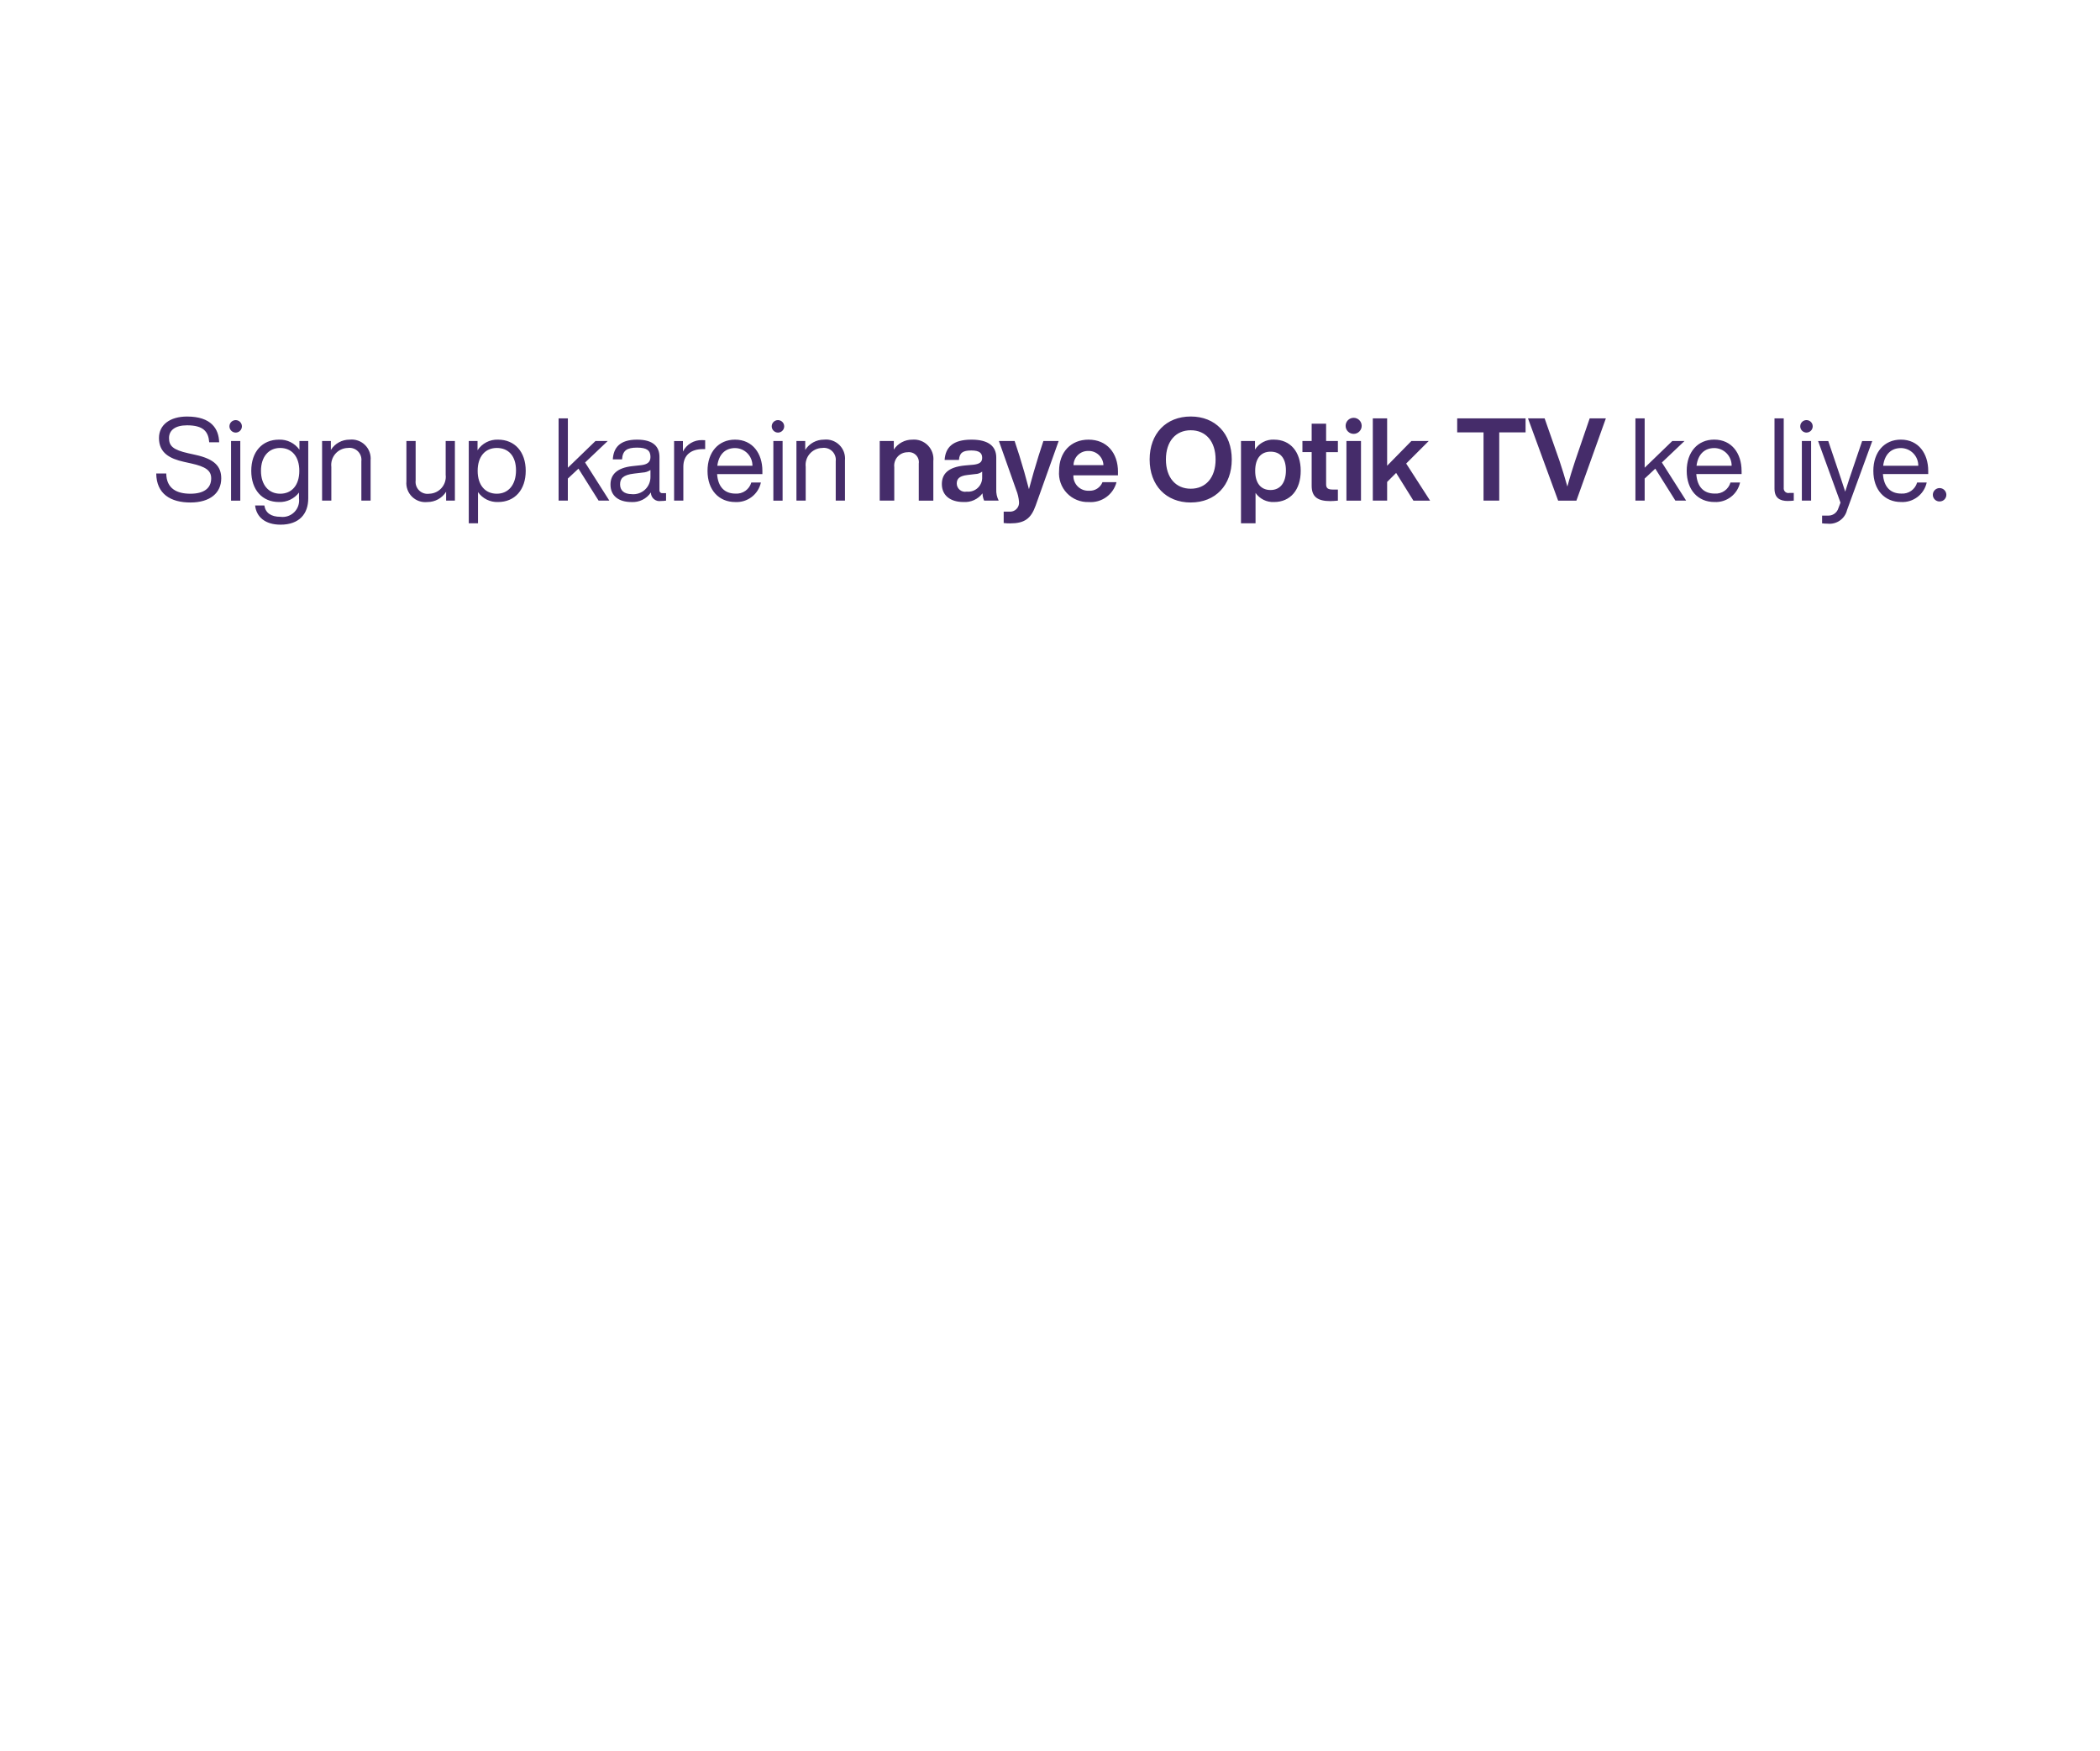
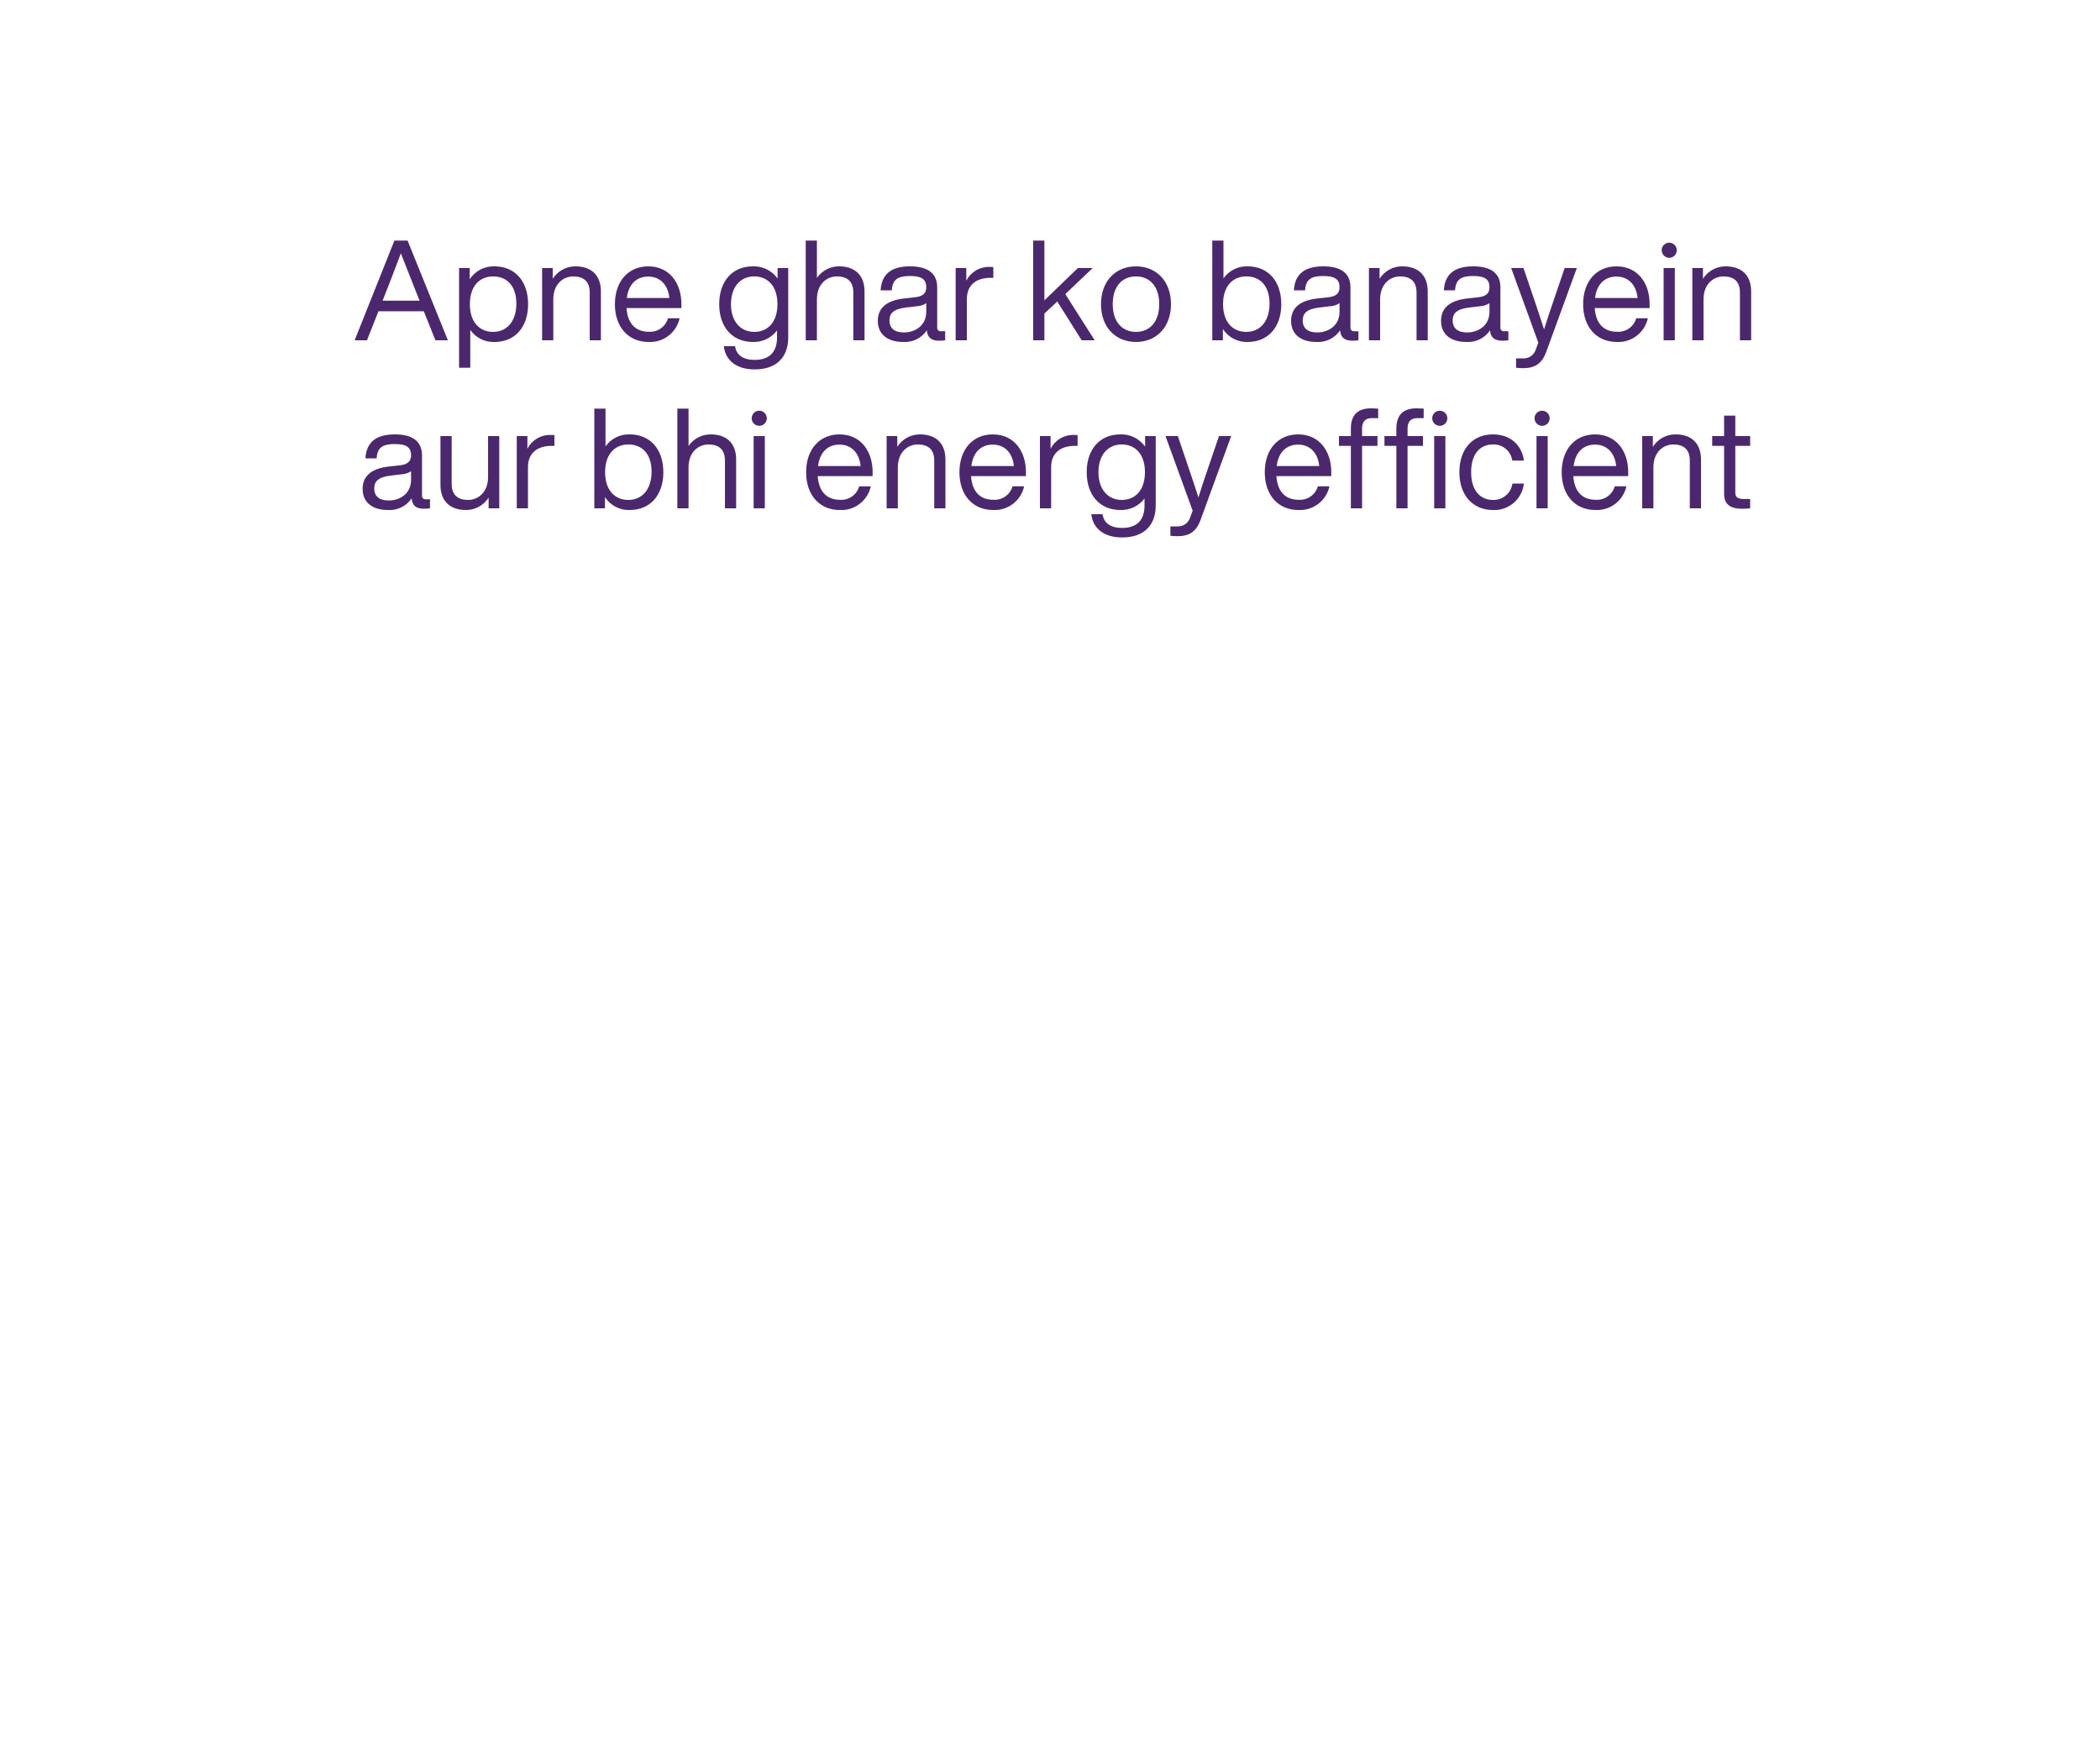
- <svg xmlns="http://www.w3.org/2000/svg" id="hing" width="300" height="250" viewBox="0 0 300 250">
+ <svg xmlns="http://www.w3.org/2000/svg" id="Frame_3" data-name="Frame 3" width="600" height="500" viewBox="0 0 600 500">
  <defs>
    <style>
      .cls-1 {
-         fill: #452c6a;
+         fill: #4b286d;
        fill-rule: evenodd;
      }
    </style>
  </defs>
-   <g id="fr3">
-     <path id="fr3-2" data-name="fr3" class="cls-1" d="M27.2,71.767c2.822,0,4.406-1.37,4.406-3.449,0-1.7-.957-2.756-3.663-3.35l-1.04-.231c-2.211-.495-2.756-1.056-2.756-2.178,0-1.106.875-1.815,2.574-1.815,2.343,0,3.053.908,3.168,2.426h1.419c-0.05-1.914-1.122-3.68-4.588-3.68-2.442,0-4.01,1.188-4.01,3.069,0,2.145,1.568,2.954,3.564,3.4l1.04,0.231c2.079,0.462,2.855,1.007,2.855,2.129,0,1.452-1.089,2.195-2.97,2.195-1.914,0-3.416-.71-3.449-2.888H22.319C22.352,70.562,24.4,71.767,27.2,71.767Zm6.467-9.984a0.891,0.891,0,1,0-.891-0.891A0.9,0.9,0,0,0,33.671,61.783Zm-0.66,9.72h1.32V62.988h-1.32V71.5Zm9.769-8.515v1.238a3.436,3.436,0,0,0-2.921-1.436c-2.393,0-3.961,1.733-3.961,4.456S37.466,71.7,39.859,71.7a3.441,3.441,0,0,0,2.855-1.353v0.825a2.356,2.356,0,0,1-2.64,2.64c-1.337,0-2.145-.544-2.31-1.617h-1.32c0.182,1.65,1.452,2.739,3.631,2.739,2.69,0,3.961-1.551,3.961-3.763V62.988H42.78Zm-2.756,7.525c-1.65,0-2.739-1.271-2.739-3.267s1.089-3.268,2.739-3.268,2.739,1.2,2.739,3.268S41.674,70.513,40.024,70.513ZM49.94,62.79a3.137,3.137,0,0,0-2.673,1.469V62.988H46.013V71.5h1.32V66.684a2.424,2.424,0,0,1,2.343-2.706,1.708,1.708,0,0,1,1.947,1.9V71.5h1.32V65.744A2.715,2.715,0,0,0,49.94,62.79Zm13.728,0.2v4.819a2.424,2.424,0,0,1-2.343,2.706,1.708,1.708,0,0,1-1.947-1.9V62.988h-1.32v5.759a2.715,2.715,0,0,0,3,2.954,3.137,3.137,0,0,0,2.673-1.469V71.5h1.254V62.988h-1.32Zm7.474-.2a3.347,3.347,0,0,0-2.921,1.518v-1.32H66.967v11.75h1.32V70.282A3.345,3.345,0,0,0,71.143,71.7c2.393,0,3.96-1.733,3.96-4.456S73.535,62.79,71.143,62.79Zm-0.165,7.723c-1.65,0-2.739-1.2-2.739-3.267s1.089-3.268,2.739-3.268,2.739,1.139,2.739,3.2S72.628,70.513,70.977,70.513ZM85.514,71.5h1.535l-3.465-5.446,3.234-3.069H85.068L81.124,66.8V59.753H79.8V71.5h1.32V68.351l1.518-1.419Zm9.158-1.073a0.39,0.39,0,0,1-.462-0.413V65.265c0-1.436-.842-2.475-3.2-2.475-2.492,0-3.367,1.172-3.466,2.822h1.32c0.083-1.271.693-1.683,2.145-1.683s1.914,0.446,1.914,1.337c0,0.759-.479,1.073-1.337,1.172l-1.221.132c-2.343.248-3.152,1.3-3.152,2.64,0,1.6,1.155,2.492,3,2.492a3.121,3.121,0,0,0,2.772-1.37,1.221,1.221,0,0,0,1.436,1.221A5.021,5.021,0,0,0,95.15,71.5V70.43H94.672Zm-4.39.148c-1.172,0-1.7-.561-1.7-1.4,0-.825.429-1.353,1.98-1.535l1.238-.148a2.2,2.2,0,0,0,1.122-.363v1.007A2.446,2.446,0,0,1,90.282,70.579ZM100.3,62.856a2.974,2.974,0,0,0-2.74,1.634v-1.5H96.3V71.5h1.32V66.651c0-1.65,1.089-2.508,2.789-2.508h0.33V62.872C100.562,62.856,100.43,62.856,100.3,62.856Zm8.613,4.39c0-2.442-1.37-4.456-3.911-4.456-2.36,0-3.928,1.782-3.928,4.456,0,2.756,1.634,4.456,3.961,4.456a3.553,3.553,0,0,0,3.664-2.789h-1.37a2.187,2.187,0,0,1-2.261,1.584c-1.485,0-2.492-.875-2.624-2.789h6.469V67.245ZM105,63.994a2.5,2.5,0,0,1,2.492,2.525h-5.017C102.69,64.836,103.663,63.994,105,63.994Zm6.138-2.211a0.891,0.891,0,1,0-.892-0.891A0.9,0.9,0,0,0,111.138,61.783Zm-0.661,9.72H111.8V62.988h-1.321V71.5Zm7.228-8.713a3.136,3.136,0,0,0-2.673,1.469V62.988h-1.255V71.5H115.1V66.684a2.424,2.424,0,0,1,2.343-2.706,1.708,1.708,0,0,1,1.947,1.9V71.5h1.32V65.744A2.714,2.714,0,0,0,117.705,62.79Zm12.639,0a3.137,3.137,0,0,0-2.657,1.419V62.988h-2.013V71.5h2.079V66.734a1.917,1.917,0,0,1,1.9-2.145,1.422,1.422,0,0,1,1.6,1.617v5.3h2.08V65.859A2.774,2.774,0,0,0,130.344,62.79ZM142.67,71.5a3.224,3.224,0,0,1-.347-1.617V65.348c0-1.535-1.007-2.558-3.548-2.558-2.657,0-3.713,1.106-3.829,2.9h2.047c0.082-1.04.577-1.353,1.766-1.353,1.2,0,1.551.4,1.551,1.056,0,0.627-.413.875-1.205,0.974l-1.287.115c-2.409.231-3.268,1.238-3.268,2.657,0,1.65,1.255,2.558,3.07,2.558a3.163,3.163,0,0,0,2.739-1.238,2.772,2.772,0,0,0,.231,1.04h2.08Zm-4.555-1.287a1.189,1.189,0,0,1-1.436-1.155c0-.677.38-1.089,1.535-1.221l1.122-.132a1.657,1.657,0,0,0,.974-0.347v0.776A2,2,0,0,1,138.115,70.216Zm10.94-7.228-0.693,2.145c-0.462,1.5-.925,3.053-1.37,4.736-0.429-1.667-.891-3.267-1.353-4.753l-0.693-2.129H142.7l2.476,7a5.714,5.714,0,0,1,.4,1.716,1.272,1.272,0,0,1-1.4,1.37h-0.792V74.7a6.78,6.78,0,0,0,.907.05c2.063,0,2.987-.66,3.664-2.558l3.284-9.208h-2.178Zm10.659,4.406c0-2.706-1.6-4.6-4.208-4.6-2.525,0-4.208,1.782-4.208,4.456a4.105,4.105,0,0,0,4.241,4.456,3.8,3.8,0,0,0,3.961-2.838h-2a1.941,1.941,0,0,1-1.948,1.221,2.111,2.111,0,0,1-2.211-2.195h6.37v-0.5Zm-4.225-2.987a2.106,2.106,0,0,1,2.146,2.03h-4.274A2.057,2.057,0,0,1,155.489,64.407Zm14.619,7.36c3.515,0,5.859-2.442,5.859-6.139s-2.344-6.139-5.859-6.139c-3.531,0-5.874,2.442-5.874,6.139S166.577,71.767,170.108,71.767Zm0-1.964c-2.145,0-3.548-1.584-3.548-4.175s1.4-4.175,3.548-4.175,3.548,1.584,3.548,4.175S172.254,69.8,170.108,69.8Zm11.9-7.014a3.069,3.069,0,0,0-2.723,1.419V62.988h-2v11.75h2.079V70.4a3.046,3.046,0,0,0,2.641,1.3c2.343,0,3.812-1.749,3.812-4.456S184.348,62.79,182.005,62.79Zm-0.5,7.2c-1.354,0-2.195-.941-2.195-2.739s0.841-2.739,2.195-2.739,2.194,0.875,2.194,2.673S182.863,69.985,181.51,69.985Zm9.619-5.413V62.988h-1.683V60.512h-2.063v2.475h-1.32v1.584h1.32v4.819c0,1.568.858,2.178,2.657,2.178,0.33,0,.71-0.033,1.089-0.066V69.919H190.42c-0.694,0-.974-0.181-0.974-0.743v-4.6h1.683Zm2.26-2.607a1.147,1.147,0,1,0-1.155-1.139A1.141,1.141,0,0,0,193.389,61.965Zm-1.04,9.538h2.08V62.988h-2.08V71.5Zm9.571,0H204.3l-3.416-5.3,3.218-3.218h-2.475l-3.465,3.532V59.753h-2.047V71.5h2.047V68.83l1.287-1.287Zm16.022-11.75h-9.77v2h3.763V71.5h2.244V61.75h3.763v-2Zm9.157,0-2.079,6.073c-0.38,1.155-.776,2.409-1.106,3.663-0.346-1.254-.742-2.508-1.122-3.663l-2.129-6.073h-2.376l4.307,11.75H225.2l4.208-11.75H227.1ZM239.341,71.5h1.535l-3.465-5.446,3.234-3.069H238.9L234.952,66.8V59.753h-1.32V71.5h1.32V68.351l1.518-1.419Zm9.455-4.258c0-2.442-1.369-4.456-3.911-4.456-2.36,0-3.927,1.782-3.927,4.456,0,2.756,1.633,4.456,3.96,4.456a3.553,3.553,0,0,0,3.664-2.789h-1.37a2.187,2.187,0,0,1-2.261,1.584c-1.485,0-2.492-.875-2.624-2.789H248.8V67.245Zm-3.911-3.251a2.5,2.5,0,0,1,2.492,2.525H242.36C242.575,64.836,243.549,63.994,244.885,63.994Zm10.527,7.558a8.37,8.37,0,0,0,.841-0.049V70.4h-0.627a0.661,0.661,0,0,1-.808-0.726V59.753H253.5V69.787C253.5,71.09,254.224,71.553,255.412,71.553Zm2.656-9.769a0.891,0.891,0,1,0-.891-0.891A0.9,0.9,0,0,0,258.068,61.783Zm-0.66,9.72h1.32V62.988h-1.32V71.5Zm8.614-8.515-1.2,3.532c-0.429,1.238-.841,2.475-1.221,3.7-0.4-1.221-.792-2.442-1.221-3.68l-1.2-3.548h-1.452l3.2,8.8c-0.1.264-.2,0.545-0.3,0.792a1.491,1.491,0,0,1-1.551,1.056H260.3v1.106a6.576,6.576,0,0,0,.792.05,2.573,2.573,0,0,0,2.772-1.947l3.6-9.852h-1.436Zm9.438,4.258c0-2.442-1.37-4.456-3.911-4.456-2.36,0-3.928,1.782-3.928,4.456,0,2.756,1.634,4.456,3.961,4.456a3.551,3.551,0,0,0,3.663-2.789h-1.369a2.187,2.187,0,0,1-2.261,1.584c-1.485,0-2.492-.875-2.624-2.789h6.469V67.245Zm-3.911-3.251a2.5,2.5,0,0,1,2.492,2.525h-5.017C269.239,64.836,270.212,63.994,271.549,63.994Zm5.56,7.624a0.948,0.948,0,0,0,.941-0.974,0.966,0.966,0,0,0-1.931,0A0.95,0.95,0,0,0,277.109,71.619Z" />
-   </g>
+   <path id="Apne_ghar_ko_banayein_aur_bhi_energy_efficient_" data-name="Apne ghar ko banayein  aur bhi energy efficient " class="cls-1" d="M124.411,97.2h3.561L116.449,68.716h-3.76L101.326,97.2h3.521l3.281-8.282H121.09ZM109.328,85.88l0.12-.32c1.24-3.121,3.441-8.8,5.081-13.2,1.72,4.4,3.961,10.082,5.2,13.163l0.16,0.36H109.328Zm31.961-9.8a8.115,8.115,0,0,0-7.082,3.681v-3.2h-3.041v28.486h3.2v-10.8a8.109,8.109,0,0,0,6.922,3.441c5.8,0,9.6-4.2,9.6-10.8S147.09,76.078,141.289,76.078Zm-0.4,18.724c-4,0-6.642-2.921-6.642-7.922s2.641-7.922,6.642-7.922,6.641,2.761,6.641,7.762S144.889,94.8,140.889,94.8Zm23.519-18.724a7.605,7.605,0,0,0-6.481,3.561V76.558h-3.041V97.2h3.2V85.52c0-4.561,3-6.561,5.681-6.561,2.961,0,4.721,1.4,4.721,4.6V97.2h3.2V83.239C171.69,78.678,169.009,76.078,164.408,76.078Zm30.282,10.8c0-5.921-3.321-10.8-9.482-10.8-5.721,0-9.522,4.321-9.522,10.8,0,6.681,3.961,10.8,9.6,10.8a8.612,8.612,0,0,0,8.882-6.761h-3.321a5.3,5.3,0,0,1-5.481,3.841c-3.6,0-6.041-2.12-6.361-6.761H194.69V86.88ZM185.208,79c3.681,0,5.721,2.721,6.041,6.121H179.087C179.607,81.039,181.967,79,185.208,79Zm36.961-2.44v3a8.332,8.332,0,0,0-7.082-3.481c-5.8,0-9.6,4.2-9.6,10.8s3.8,10.8,9.6,10.8a8.342,8.342,0,0,0,6.922-3.281v2c0,4.281-2.281,6.4-6.4,6.4-3.24,0-5.2-1.32-5.6-3.92h-3.2c0.44,4,3.52,6.641,8.8,6.641,6.522,0,9.6-3.761,9.6-9.122V76.558h-3.041ZM215.487,94.8c-4,0-6.641-3.081-6.641-7.922s2.641-7.922,6.641-7.922,6.642,2.921,6.642,7.922S219.488,94.8,215.487,94.8Zm24.24-18.724a7.605,7.605,0,0,0-6.321,3.321V68.716h-3.2V97.2h3.2V85.52c0-4.561,3-6.561,5.681-6.561,2.961,0,4.721,1.4,4.721,4.6V97.2h3.2V83.239C247.009,78.678,244.328,76.078,239.727,76.078ZM268.889,94.6a0.946,0.946,0,0,1-1.12-1V82.079c0-3.481-2.041-6-7.762-6-6.041,0-8.162,2.841-8.4,6.841h3.2c0.2-3.081,1.68-4.081,5.2-4.081s4.641,1.08,4.641,3.241c0,1.84-1.16,2.6-3.241,2.841l-2.96.32c-5.682.6-7.642,3.161-7.642,6.4,0,3.881,2.8,6.041,7.281,6.041a7.567,7.567,0,0,0,6.722-3.321c0.16,1.96,1.2,2.961,3.481,2.961a12.171,12.171,0,0,0,1.76-.12V94.6h-1.16Zm-10.643.36c-2.84,0-4.12-1.36-4.12-3.4,0-2,1.04-3.281,4.8-3.721l3-.36a5.325,5.325,0,0,0,2.721-.88v2.441C264.648,93.121,261.327,94.962,258.246,94.962Zm24.481-18.724a7.208,7.208,0,0,0-6.641,3.961V76.558h-3.041V97.2h3.2V85.44c0-4,2.64-6.081,6.761-6.081h0.8V76.278C283.367,76.238,283.047,76.238,282.727,76.238ZM309.047,97.2h3.721l-8.4-13.2,7.842-7.442h-4.241L298.4,85.8V68.716h-3.2V97.2h3.2V89.561l3.681-3.441Zm15.519,0.48c5.8,0,10-4.2,10-10.8s-4.2-10.8-10-10.8-10,4.2-10,10.8S318.765,97.682,324.566,97.682Zm0-2.881c-4,0-6.642-2.921-6.642-7.922s2.641-7.922,6.642-7.922,6.641,2.921,6.641,7.922S328.567,94.8,324.566,94.8Zm31.919-18.724a8.109,8.109,0,0,0-6.921,3.441v-10.8h-3.2V97.2H349.4V94a8.114,8.114,0,0,0,7.081,3.681c5.8,0,9.6-4.2,9.6-10.8S362.287,76.078,356.485,76.078Zm-0.4,18.724c-4,0-6.641-2.921-6.641-7.922s2.64-7.922,6.641-7.922,6.642,2.761,6.642,7.762S360.086,94.8,356.085,94.8Zm30.882-.2a0.947,0.947,0,0,1-1.121-1V82.079c0-3.481-2.04-6-7.761-6-6.042,0-8.162,2.841-8.4,6.841h3.2c0.2-3.081,1.68-4.081,5.2-4.081s4.641,1.08,4.641,3.241c0,1.84-1.161,2.6-3.241,2.841l-2.961.32c-5.681.6-7.641,3.161-7.641,6.4,0,3.881,2.8,6.041,7.281,6.041a7.568,7.568,0,0,0,6.722-3.321c0.16,1.96,1.2,2.961,3.481,2.961a12.171,12.171,0,0,0,1.76-.12V94.6h-1.16Zm-10.643.36c-2.84,0-4.121-1.36-4.121-3.4,0-2,1.041-3.281,4.8-3.721l3-.36a5.328,5.328,0,0,0,2.721-.88v2.441C382.726,93.121,379.405,94.962,376.324,94.962Zm24.321-18.884a7.6,7.6,0,0,0-6.481,3.561V76.558h-3.041V97.2h3.2V85.52c0-4.561,3-6.561,5.681-6.561,2.96,0,4.721,1.4,4.721,4.6V97.2h3.2V83.239C407.926,78.678,405.246,76.078,400.645,76.078ZM429.806,94.6a0.946,0.946,0,0,1-1.12-1V82.079c0-3.481-2.04-6-7.762-6-6.041,0-8.161,2.841-8.4,6.841h3.2c0.2-3.081,1.681-4.081,5.2-4.081s4.641,1.08,4.641,3.241c0,1.84-1.16,2.6-3.24,2.841l-2.961.32c-5.681.6-7.642,3.161-7.642,6.4,0,3.881,2.8,6.041,7.282,6.041a7.565,7.565,0,0,0,6.721-3.321c0.16,1.96,1.2,2.961,3.481,2.961a12.171,12.171,0,0,0,1.76-.12V94.6h-1.16Zm-10.642.36c-2.841,0-4.121-1.36-4.121-3.4,0-2,1.04-3.281,4.8-3.721l3-.36a5.324,5.324,0,0,0,2.72-.88v2.441C425.565,93.121,422.245,94.962,419.164,94.962Zm27.881-18.4-2.92,8.562c-1.041,3-2.041,6-2.961,8.962-0.96-2.961-1.92-5.921-2.961-8.922l-2.92-8.6h-3.521l7.762,21.325c-0.24.64-.48,1.32-0.721,1.92a3.616,3.616,0,0,1-3.76,2.56h-1.881v2.681a15.974,15.974,0,0,0,1.921.12c3.28,0,5.4-1.08,6.721-4.721l8.722-23.885h-3.481ZM471.326,86.88c0-5.921-3.321-10.8-9.482-10.8-5.721,0-9.522,4.321-9.522,10.8,0,6.681,3.961,10.8,9.6,10.8a8.612,8.612,0,0,0,8.882-6.761h-3.321A5.3,5.3,0,0,1,462,94.762c-3.6,0-6.041-2.12-6.362-6.761h15.684V86.88ZM461.844,79c3.681,0,5.721,2.721,6.041,6.121H455.722C456.243,81.039,458.6,79,461.844,79Zm15.078-5.361a2.16,2.16,0,1,0-2.16-2.16A2.177,2.177,0,0,0,476.922,73.637Zm-1.6,23.565h3.2V76.558h-3.2V97.2Zm17.722-21.124a7.607,7.607,0,0,0-6.482,3.561V76.558h-3.04V97.2h3.2V85.52c0-4.561,3-6.561,5.682-6.561,2.96,0,4.721,1.4,4.721,4.6V97.2h3.2V83.239C500.325,78.678,497.645,76.078,493.044,76.078ZM121.691,142.6a0.947,0.947,0,0,1-1.121-1V130.079c0-3.481-2.04-6-7.761-6-6.042,0-8.162,2.84-8.4,6.841h3.2c0.2-3.08,1.68-4.081,5.2-4.081s4.641,1.081,4.641,3.241c0,1.84-1.161,2.6-3.241,2.841l-2.961.32c-5.681.6-7.641,3.16-7.641,6.4,0,3.881,2.8,6.041,7.281,6.041a7.569,7.569,0,0,0,6.722-3.32c0.16,1.96,1.2,2.96,3.48,2.96a12.175,12.175,0,0,0,1.761-.12v-2.6h-1.16Zm-10.643.36c-2.84,0-4.121-1.36-4.121-3.4,0-2,1.041-3.281,4.8-3.721l3-.36a5.329,5.329,0,0,0,2.721-.88v2.441C117.45,141.121,114.129,142.962,111.048,142.962Zm28.4-18.4V136.24c0,4.561-3,6.562-5.681,6.562-2.961,0-4.721-1.4-4.721-4.6V124.558h-3.2v13.963c0,4.561,2.68,7.161,7.281,7.161a7.607,7.607,0,0,0,6.482-3.56v3.08h3.04V124.558h-3.2Zm17.879-.32a7.209,7.209,0,0,0-6.642,3.961v-3.641h-3.04V145.2h3.2V133.44c0-4,2.641-6.082,6.762-6.082h0.8v-3.08C157.969,124.238,157.649,124.238,157.329,124.238Zm22.6-.16a8.111,8.111,0,0,0-6.922,3.44v-10.8h-3.2V145.2h3.04V142a8.117,8.117,0,0,0,7.082,3.68c5.8,0,9.6-4.2,9.6-10.8S185.729,124.078,179.928,124.078Zm-0.4,18.724c-4,0-6.642-2.921-6.642-7.922s2.641-7.922,6.642-7.922,6.641,2.761,6.641,7.762S183.529,142.8,179.528,142.8Zm23.52-18.724a7.606,7.606,0,0,0-6.322,3.32V116.716h-3.2V145.2h3.2V133.52c0-4.561,3-6.562,5.681-6.562,2.961,0,4.721,1.4,4.721,4.6V145.2h3.2V131.239C210.329,126.678,207.649,124.078,203.048,124.078Zm13.878-2.441a2.161,2.161,0,1,0-2.161-2.16A2.177,2.177,0,0,0,216.926,121.637Zm-1.6,23.565h3.2V124.558h-3.2V145.2Zm34-10.322c0-5.921-3.32-10.8-9.482-10.8-5.721,0-9.522,4.321-9.522,10.8,0,6.681,3.961,10.8,9.6,10.8a8.612,8.612,0,0,0,8.882-6.761h-3.32a5.305,5.305,0,0,1-5.482,3.841c-3.6,0-6.041-2.121-6.361-6.762h15.683v-1.12ZM239.846,127c3.681,0,5.722,2.721,6.042,6.122H233.725C234.245,129.039,236.606,127,239.846,127Zm23-2.92a7.6,7.6,0,0,0-6.482,3.561v-3.081h-3.04V145.2h3.2V133.52c0-4.561,3-6.562,5.681-6.562,2.961,0,4.721,1.4,4.721,4.6V145.2h3.2V131.239C270.128,126.678,267.448,124.078,262.847,124.078Zm30.281,10.8c0-5.921-3.321-10.8-9.482-10.8-5.721,0-9.522,4.321-9.522,10.8,0,6.681,3.961,10.8,9.6,10.8a8.612,8.612,0,0,0,8.882-6.761h-3.321a5.3,5.3,0,0,1-5.481,3.841c-3.6,0-6.041-2.121-6.361-6.762h15.683v-1.12ZM283.646,127c3.681,0,5.721,2.721,6.041,6.122H277.525C278.045,129.039,280.4,127,283.646,127Zm23.16-2.76a7.208,7.208,0,0,0-6.641,3.961v-3.641h-3.041V145.2h3.2V133.44c0-4,2.64-6.082,6.761-6.082h0.8v-3.08C307.446,124.238,307.126,124.238,306.806,124.238Zm20.361,0.32v3a8.33,8.33,0,0,0-7.081-3.481c-5.8,0-9.6,4.2-9.6,10.8s3.8,10.8,9.6,10.8a8.342,8.342,0,0,0,6.921-3.28v2c0,4.281-2.28,6.4-6.4,6.4-3.241,0-5.2-1.32-5.6-3.92h-3.2c0.44,4,3.521,6.641,8.8,6.641,6.521,0,9.6-3.761,9.6-9.122V124.558h-3.041ZM320.486,142.8c-4,0-6.642-3.081-6.642-7.922s2.641-7.922,6.642-7.922,6.641,2.921,6.641,7.922S324.487,142.8,320.486,142.8Zm27.8-18.244-2.92,8.562c-1.04,3-2.041,6-2.961,8.962-0.96-2.961-1.92-5.922-2.96-8.922l-2.921-8.6H333l7.762,21.324c-0.24.641-.48,1.321-0.72,1.921a3.617,3.617,0,0,1-3.761,2.56H334.4v2.681a15.987,15.987,0,0,0,1.921.12c3.281,0,5.4-1.08,6.721-4.721l8.722-23.885h-3.481Zm32.081,10.322c0-5.921-3.321-10.8-9.483-10.8-5.721,0-9.522,4.321-9.522,10.8,0,6.681,3.961,10.8,9.6,10.8a8.61,8.61,0,0,0,8.881-6.761h-3.32a5.3,5.3,0,0,1-5.481,3.841c-3.6,0-6.042-2.121-6.362-6.762h15.684v-1.12ZM370.884,127c3.681,0,5.722,2.721,6.042,6.122H364.763C365.283,129.039,367.644,127,370.884,127Zm21.04-7.561h1.841v-2.721c-0.48-.04-1.441-0.08-2.041-0.08-4.081,0-5.761,2.161-5.761,5.8v2.121h-3.4v2.8h3.4V145.2h3.2V127.358h4.4v-2.8h-4.4v-2.2C389.164,120.477,390.084,119.437,391.924,119.437Zm7.039,3v2.121h-3.4v2.8h3.4V145.2h3.2V127.358h4.4v-2.8h-4.4v-2.2c0-1.88.92-2.92,2.761-2.92h1.84v-2.721c-0.48-.04-1.44-0.08-2.04-0.08C400.643,116.636,398.963,118.8,398.963,122.437Zm12.4-.8a2.161,2.161,0,1,0-2.16-2.16A2.177,2.177,0,0,0,411.365,121.637Zm-1.6,23.565h3.2V124.558h-3.2V145.2Zm16.759,0.48a8.515,8.515,0,0,0,8.882-7.561h-3.281a5.423,5.423,0,0,1-5.6,4.681c-3.441,0-6.2-2.521-6.2-7.922s2.68-7.922,6.2-7.922a5.376,5.376,0,0,1,5.561,4.6h3.321c-0.64-4.561-3.961-7.481-8.882-7.481-5.721,0-9.562,4.161-9.562,10.8S420.883,145.682,426.524,145.682ZM440.6,121.637a2.161,2.161,0,1,0-2.16-2.16A2.177,2.177,0,0,0,440.6,121.637ZM439,145.2h3.2V124.558H439V145.2Zm26.2-10.322c0-5.921-3.321-10.8-9.482-10.8-5.722,0-9.522,4.321-9.522,10.8,0,6.681,3.96,10.8,9.6,10.8a8.612,8.612,0,0,0,8.882-6.761h-3.321a5.3,5.3,0,0,1-5.481,3.841c-3.6,0-6.042-2.121-6.362-6.762h15.684v-1.12ZM455.724,127c3.68,0,5.721,2.721,6.041,6.122H449.6C450.122,129.039,452.483,127,455.724,127Zm23-2.92a7.606,7.606,0,0,0-6.482,3.561v-3.081H469.2V145.2h3.2V133.52c0-4.561,3-6.562,5.682-6.562,2.96,0,4.721,1.4,4.721,4.6V145.2h3.2V131.239C486.005,126.678,483.325,124.078,478.724,124.078Zm21.319,3.28v-2.8H495.8v-5.841h-3.2v5.841h-3.4v2.8h3.4v13.683c0,3.161,1.96,4.281,5.161,4.281q0.96,0,2.28-.12v-2.68h-1.88c-1.84,0-2.361-.68-2.361-1.761v-13.4h4.241Z" />
</svg>
